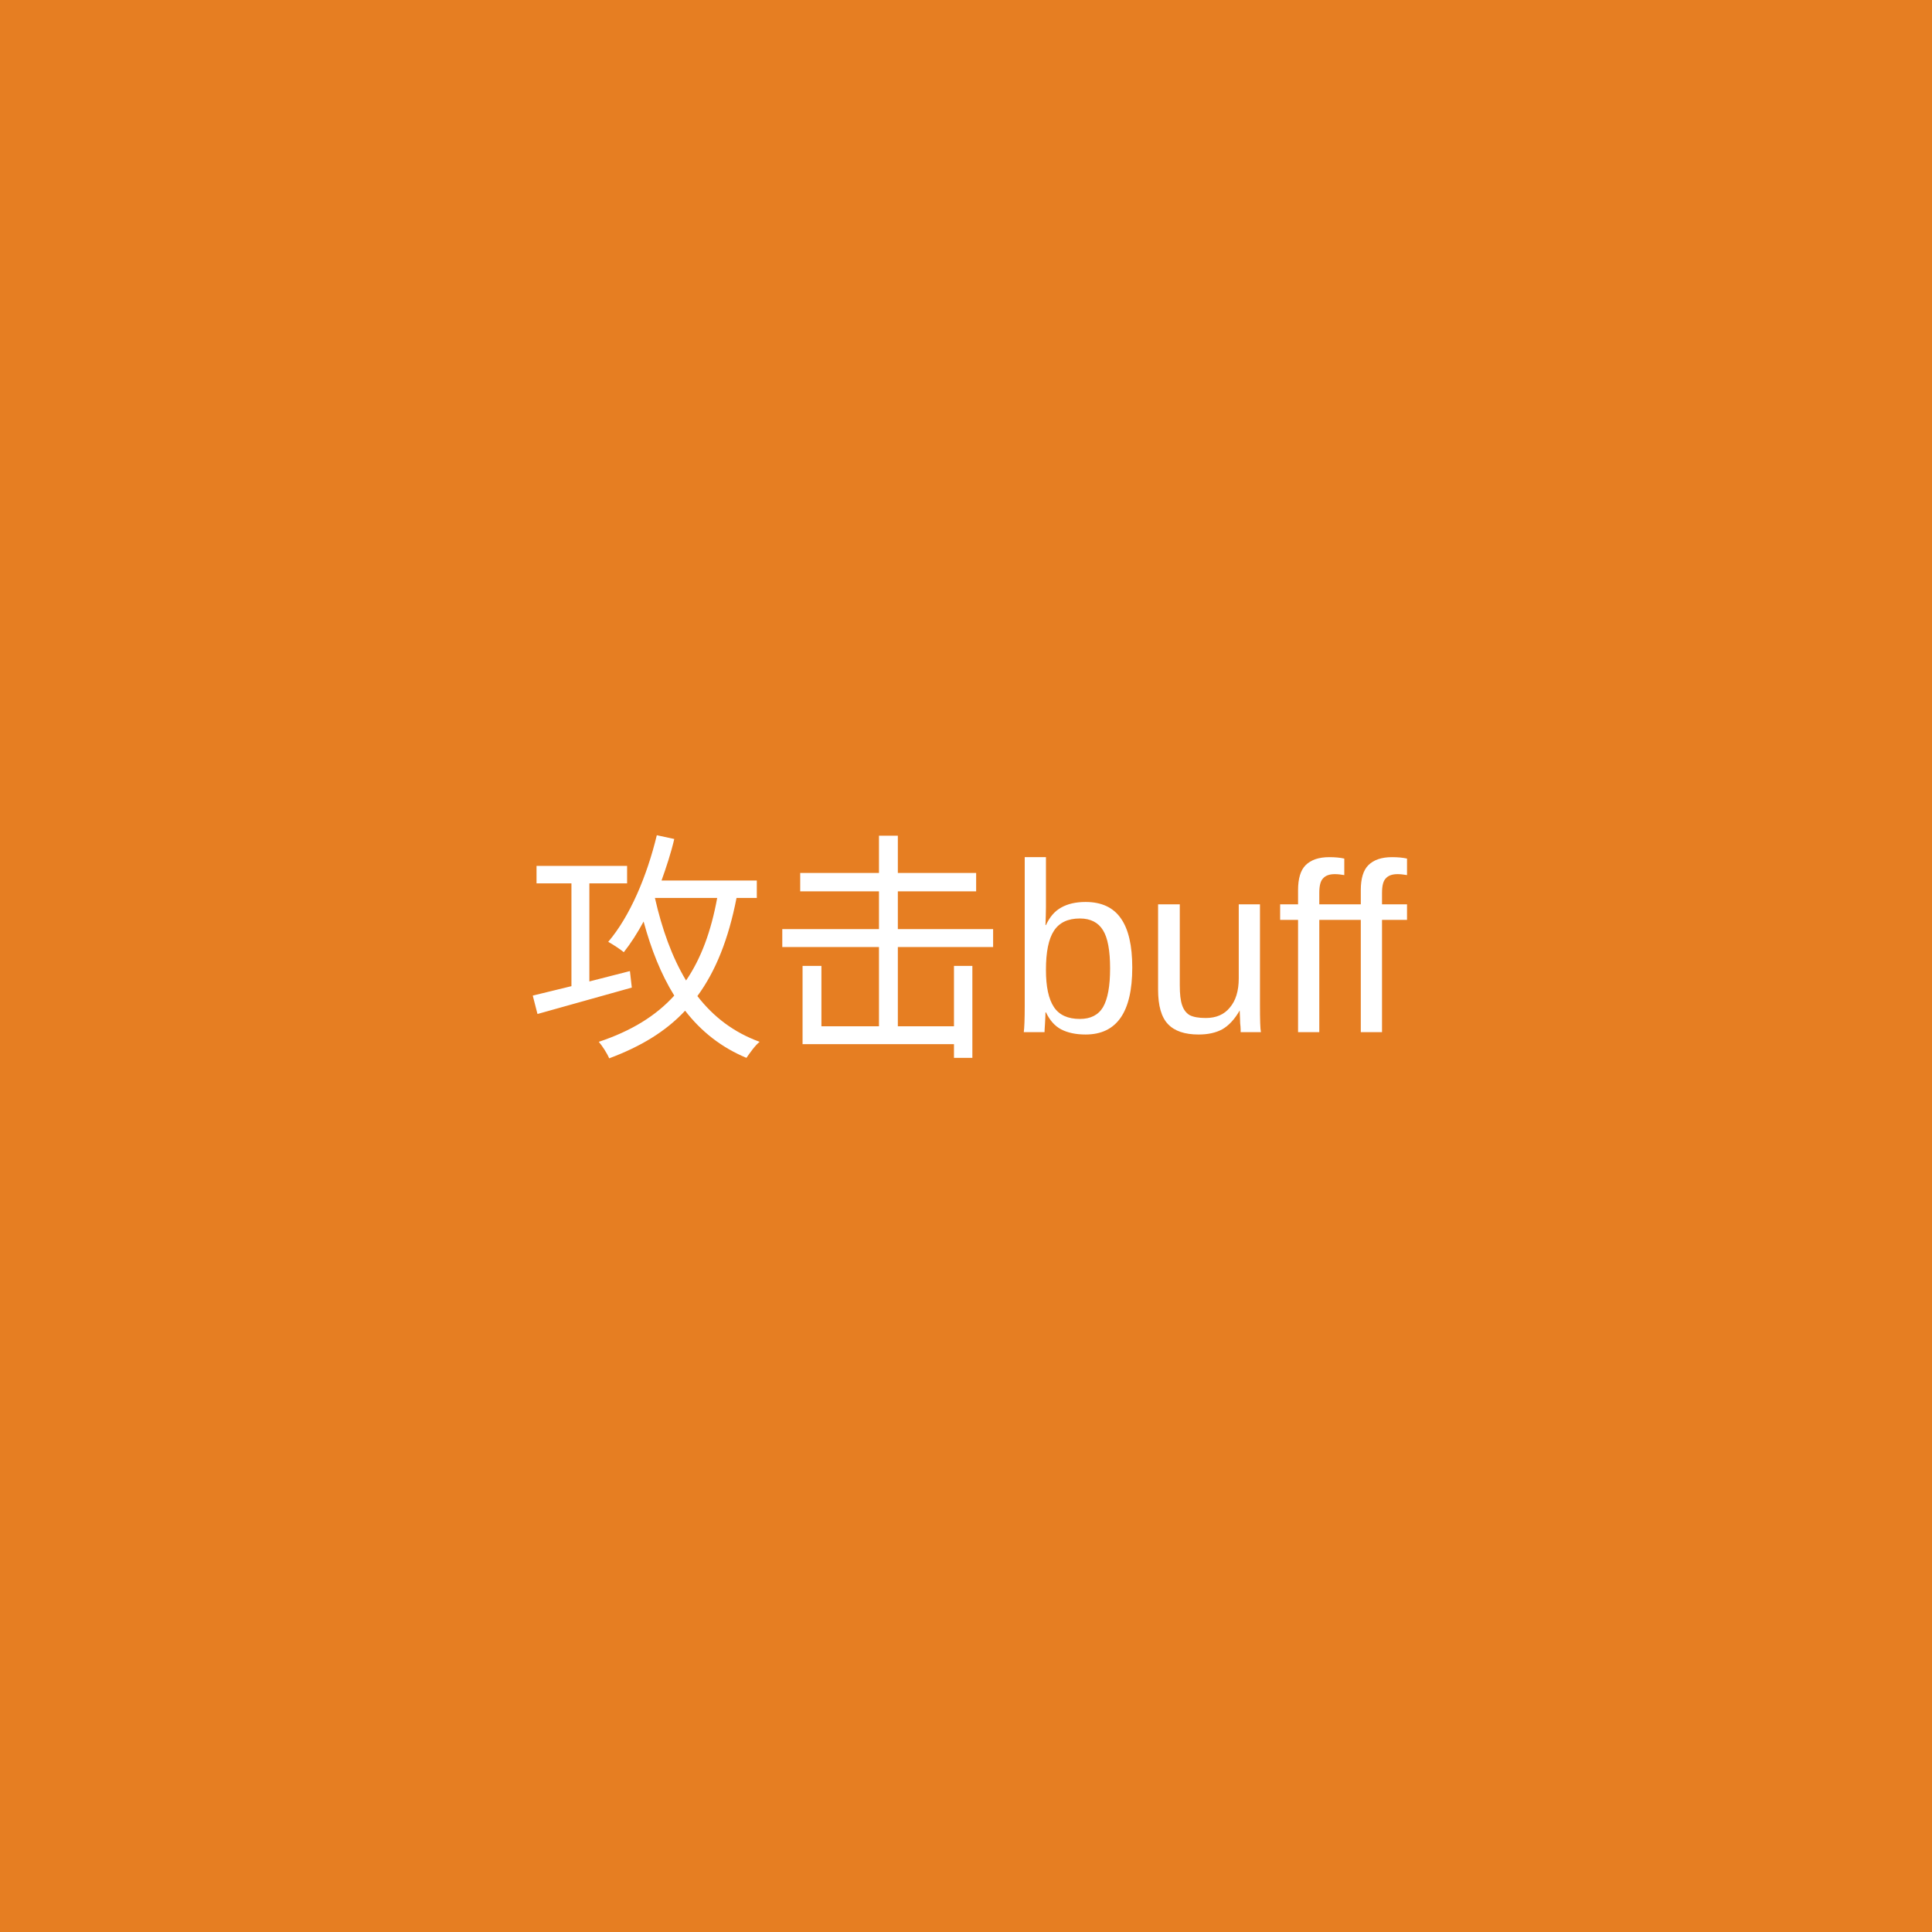
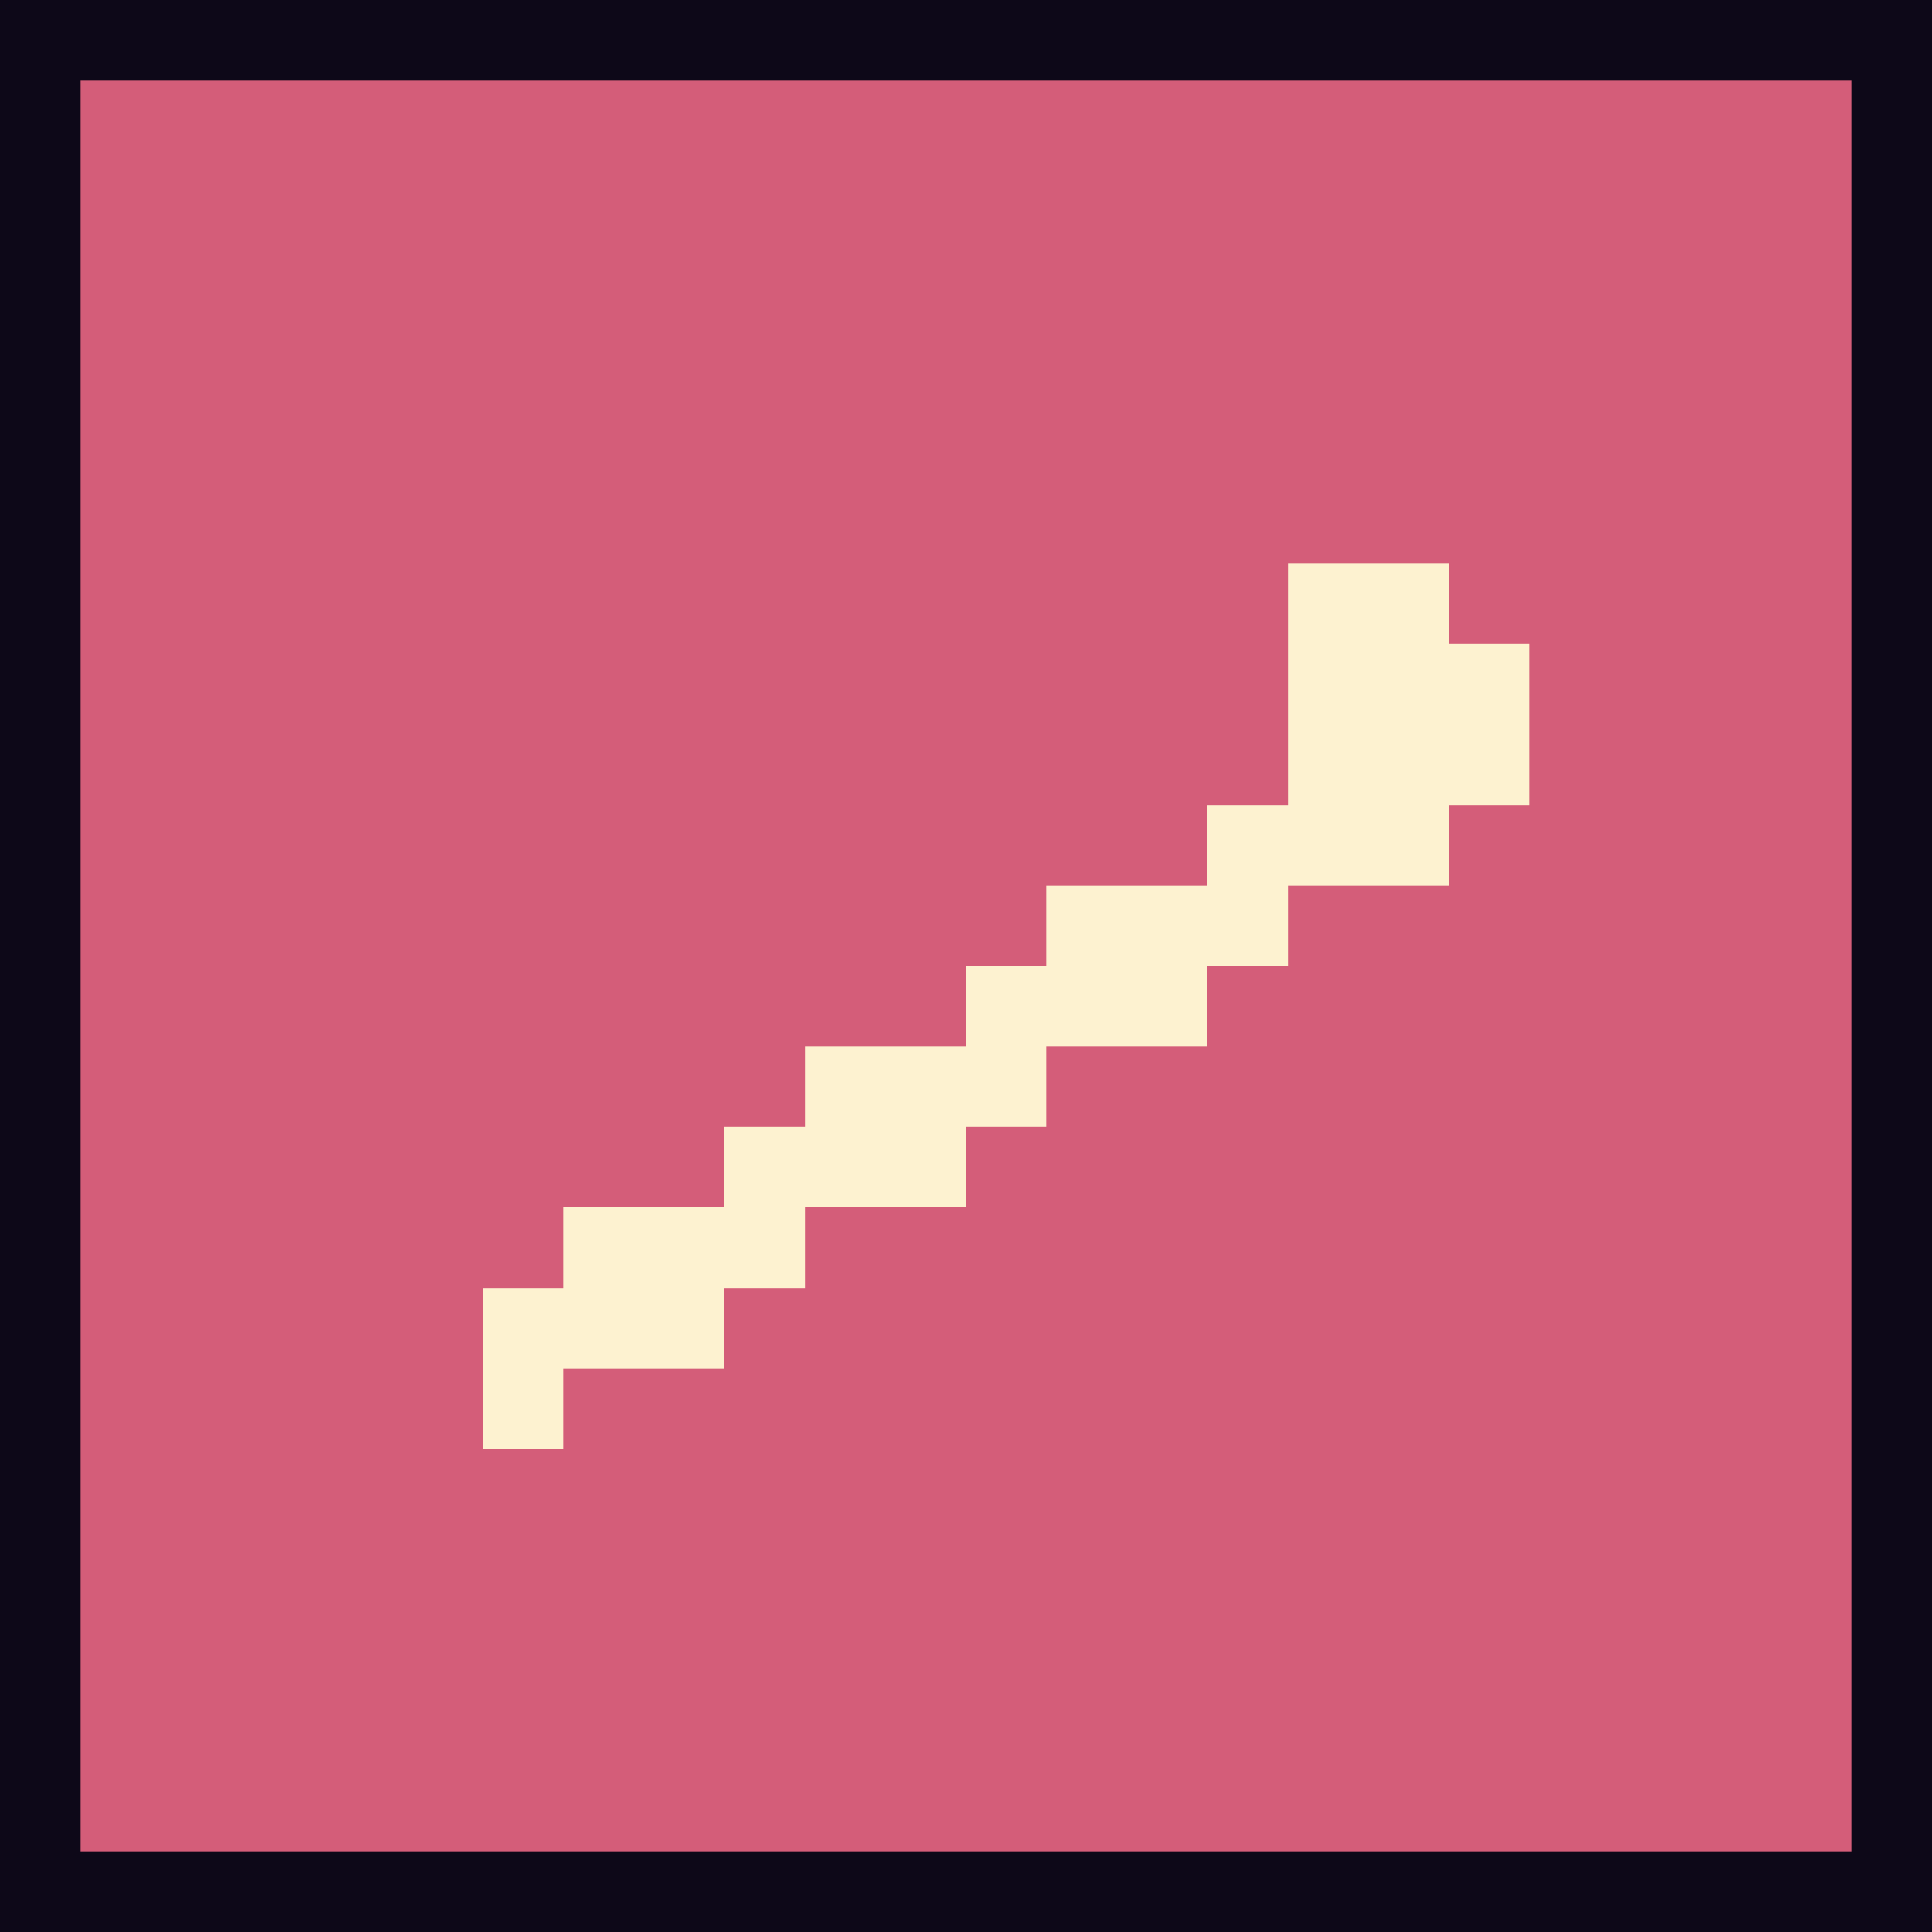
- <svg xmlns="http://www.w3.org/2000/svg" width="64" height="64">
-   <rect width="64" height="64" fill="#E67E22" />
-   <text x="50%" y="50%" text-anchor="middle" dy=".3em" font-family="Arial, sans-serif" font-size="8" fill="white">
-     攻击buff
-   </text>
+ <svg xmlns="http://www.w3.org/2000/svg" width="96" height="96" shape-rendering="crispEdges">
+   <rect x="0" y="0" width="4" height="4" fill="#0d0818" />
+   <rect x="4" y="0" width="4" height="4" fill="#0d0818" />
+   <rect x="8" y="0" width="4" height="4" fill="#0d0818" />
+   <rect x="12" y="0" width="4" height="4" fill="#0d0818" />
+   <rect x="16" y="0" width="4" height="4" fill="#0d0818" />
+   <rect x="20" y="0" width="4" height="4" fill="#0d0818" />
+   <rect x="24" y="0" width="4" height="4" fill="#0d0818" />
+   <rect x="28" y="0" width="4" height="4" fill="#0d0818" />
+   <rect x="32" y="0" width="4" height="4" fill="#0d0818" />
+   <rect x="36" y="0" width="4" height="4" fill="#0d0818" />
+   <rect x="40" y="0" width="4" height="4" fill="#0d0818" />
+   <rect x="44" y="0" width="4" height="4" fill="#0d0818" />
+   <rect x="48" y="0" width="4" height="4" fill="#0d0818" />
+   <rect x="52" y="0" width="4" height="4" fill="#0d0818" />
+   <rect x="56" y="0" width="4" height="4" fill="#0d0818" />
+   <rect x="60" y="0" width="4" height="4" fill="#0d0818" />
+   <rect x="64" y="0" width="4" height="4" fill="#0d0818" />
+   <rect x="68" y="0" width="4" height="4" fill="#0d0818" />
+   <rect x="72" y="0" width="4" height="4" fill="#0d0818" />
+   <rect x="76" y="0" width="4" height="4" fill="#0d0818" />
+   <rect x="80" y="0" width="4" height="4" fill="#0d0818" />
+   <rect x="84" y="0" width="4" height="4" fill="#0d0818" />
+   <rect x="88" y="0" width="4" height="4" fill="#0d0818" />
+   <rect x="92" y="0" width="4" height="4" fill="#0d0818" />
+   <rect x="0" y="4" width="4" height="4" fill="#0d0818" />
+   <rect x="4" y="4" width="4" height="4" fill="#d45d79" />
+   <rect x="8" y="4" width="4" height="4" fill="#d45d79" />
+   <rect x="12" y="4" width="4" height="4" fill="#d45d79" />
+   <rect x="16" y="4" width="4" height="4" fill="#d45d79" />
+   <rect x="20" y="4" width="4" height="4" fill="#d45d79" />
+   <rect x="24" y="4" width="4" height="4" fill="#d45d79" />
+   <rect x="28" y="4" width="4" height="4" fill="#d45d79" />
+   <rect x="32" y="4" width="4" height="4" fill="#d45d79" />
+   <rect x="36" y="4" width="4" height="4" fill="#d45d79" />
+   <rect x="40" y="4" width="4" height="4" fill="#d45d79" />
+   <rect x="44" y="4" width="4" height="4" fill="#d45d79" />
+   <rect x="48" y="4" width="4" height="4" fill="#d45d79" />
+   <rect x="52" y="4" width="4" height="4" fill="#d45d79" />
+   <rect x="56" y="4" width="4" height="4" fill="#d45d79" />
+   <rect x="60" y="4" width="4" height="4" fill="#d45d79" />
+   <rect x="64" y="4" width="4" height="4" fill="#d45d79" />
+   <rect x="68" y="4" width="4" height="4" fill="#d45d79" />
+   <rect x="72" y="4" width="4" height="4" fill="#d45d79" />
+   <rect x="76" y="4" width="4" height="4" fill="#d45d79" />
+   <rect x="80" y="4" width="4" height="4" fill="#d45d79" />
+   <rect x="84" y="4" width="4" height="4" fill="#d45d79" />
+   <rect x="88" y="4" width="4" height="4" fill="#d45d79" />
+   <rect x="92" y="4" width="4" height="4" fill="#0d0818" />
+   <rect x="0" y="8" width="4" height="4" fill="#0d0818" />
+   <rect x="4" y="8" width="4" height="4" fill="#d45d79" />
+   <rect x="8" y="8" width="4" height="4" fill="#d45d79" />
+   <rect x="12" y="8" width="4" height="4" fill="#d45d79" />
+   <rect x="16" y="8" width="4" height="4" fill="#d45d79" />
+   <rect x="20" y="8" width="4" height="4" fill="#d45d79" />
+   <rect x="24" y="8" width="4" height="4" fill="#d45d79" />
+   <rect x="28" y="8" width="4" height="4" fill="#d45d79" />
+   <rect x="32" y="8" width="4" height="4" fill="#d45d79" />
+   <rect x="36" y="8" width="4" height="4" fill="#d45d79" />
+   <rect x="40" y="8" width="4" height="4" fill="#d45d79" />
+   <rect x="44" y="8" width="4" height="4" fill="#d45d79" />
+   <rect x="48" y="8" width="4" height="4" fill="#d45d79" />
+   <rect x="52" y="8" width="4" height="4" fill="#d45d79" />
+   <rect x="56" y="8" width="4" height="4" fill="#d45d79" />
+   <rect x="60" y="8" width="4" height="4" fill="#d45d79" />
+   <rect x="64" y="8" width="4" height="4" fill="#d45d79" />
+   <rect x="68" y="8" width="4" height="4" fill="#d45d79" />
+   <rect x="72" y="8" width="4" height="4" fill="#d45d79" />
+   <rect x="76" y="8" width="4" height="4" fill="#d45d79" />
+   <rect x="80" y="8" width="4" height="4" fill="#d45d79" />
+   <rect x="84" y="8" width="4" height="4" fill="#d45d79" />
+   <rect x="88" y="8" width="4" height="4" fill="#d45d79" />
+   <rect x="92" y="8" width="4" height="4" fill="#0d0818" />
+   <rect x="0" y="12" width="4" height="4" fill="#0d0818" />
+   <rect x="4" y="12" width="4" height="4" fill="#d45d79" />
+   <rect x="8" y="12" width="4" height="4" fill="#d45d79" />
+   <rect x="12" y="12" width="4" height="4" fill="#d45d79" />
+   <rect x="16" y="12" width="4" height="4" fill="#d45d79" />
+   <rect x="20" y="12" width="4" height="4" fill="#d45d79" />
+   <rect x="24" y="12" width="4" height="4" fill="#d45d79" />
+   <rect x="28" y="12" width="4" height="4" fill="#d45d79" />
+   <rect x="32" y="12" width="4" height="4" fill="#d45d79" />
+   <rect x="36" y="12" width="4" height="4" fill="#d45d79" />
+   <rect x="40" y="12" width="4" height="4" fill="#d45d79" />
+   <rect x="44" y="12" width="4" height="4" fill="#d45d79" />
+   <rect x="48" y="12" width="4" height="4" fill="#d45d79" />
+   <rect x="52" y="12" width="4" height="4" fill="#d45d79" />
+   <rect x="56" y="12" width="4" height="4" fill="#d45d79" />
+   <rect x="60" y="12" width="4" height="4" fill="#d45d79" />
+   <rect x="64" y="12" width="4" height="4" fill="#d45d79" />
+   <rect x="68" y="12" width="4" height="4" fill="#d45d79" />
+   <rect x="72" y="12" width="4" height="4" fill="#d45d79" />
+   <rect x="76" y="12" width="4" height="4" fill="#d45d79" />
+   <rect x="80" y="12" width="4" height="4" fill="#d45d79" />
+   <rect x="84" y="12" width="4" height="4" fill="#d45d79" />
+   <rect x="88" y="12" width="4" height="4" fill="#d45d79" />
+   <rect x="92" y="12" width="4" height="4" fill="#0d0818" />
+   <rect x="0" y="16" width="4" height="4" fill="#0d0818" />
+   <rect x="4" y="16" width="4" height="4" fill="#d45d79" />
+   <rect x="8" y="16" width="4" height="4" fill="#d45d79" />
+   <rect x="12" y="16" width="4" height="4" fill="#d45d79" />
+   <rect x="16" y="16" width="4" height="4" fill="#d45d79" />
+   <rect x="20" y="16" width="4" height="4" fill="#d45d79" />
+   <rect x="24" y="16" width="4" height="4" fill="#d45d79" />
+   <rect x="28" y="16" width="4" height="4" fill="#d45d79" />
+   <rect x="32" y="16" width="4" height="4" fill="#d45d79" />
+   <rect x="36" y="16" width="4" height="4" fill="#d45d79" />
+   <rect x="40" y="16" width="4" height="4" fill="#d45d79" />
+   <rect x="44" y="16" width="4" height="4" fill="#d45d79" />
+   <rect x="48" y="16" width="4" height="4" fill="#d45d79" />
+   <rect x="52" y="16" width="4" height="4" fill="#d45d79" />
+   <rect x="56" y="16" width="4" height="4" fill="#d45d79" />
+   <rect x="60" y="16" width="4" height="4" fill="#d45d79" />
+   <rect x="64" y="16" width="4" height="4" fill="#d45d79" />
+   <rect x="68" y="16" width="4" height="4" fill="#d45d79" />
+   <rect x="72" y="16" width="4" height="4" fill="#d45d79" />
+   <rect x="76" y="16" width="4" height="4" fill="#d45d79" />
+   <rect x="80" y="16" width="4" height="4" fill="#d45d79" />
+   <rect x="84" y="16" width="4" height="4" fill="#d45d79" />
+   <rect x="88" y="16" width="4" height="4" fill="#d45d79" />
+   <rect x="92" y="16" width="4" height="4" fill="#0d0818" />
+   <rect x="0" y="20" width="4" height="4" fill="#0d0818" />
+   <rect x="4" y="20" width="4" height="4" fill="#d45d79" />
+   <rect x="8" y="20" width="4" height="4" fill="#d45d79" />
+   <rect x="12" y="20" width="4" height="4" fill="#d45d79" />
+   <rect x="16" y="20" width="4" height="4" fill="#d45d79" />
+   <rect x="20" y="20" width="4" height="4" fill="#d45d79" />
+   <rect x="24" y="20" width="4" height="4" fill="#d45d79" />
+   <rect x="28" y="20" width="4" height="4" fill="#d45d79" />
+   <rect x="32" y="20" width="4" height="4" fill="#d45d79" />
+   <rect x="36" y="20" width="4" height="4" fill="#d45d79" />
+   <rect x="40" y="20" width="4" height="4" fill="#d45d79" />
+   <rect x="44" y="20" width="4" height="4" fill="#d45d79" />
+   <rect x="48" y="20" width="4" height="4" fill="#d45d79" />
+   <rect x="52" y="20" width="4" height="4" fill="#d45d79" />
+   <rect x="56" y="20" width="4" height="4" fill="#d45d79" />
+   <rect x="60" y="20" width="4" height="4" fill="#d45d79" />
+   <rect x="64" y="20" width="4" height="4" fill="#d45d79" />
+   <rect x="68" y="20" width="4" height="4" fill="#d45d79" />
+   <rect x="72" y="20" width="4" height="4" fill="#d45d79" />
+   <rect x="76" y="20" width="4" height="4" fill="#d45d79" />
+   <rect x="80" y="20" width="4" height="4" fill="#d45d79" />
+   <rect x="84" y="20" width="4" height="4" fill="#d45d79" />
+   <rect x="88" y="20" width="4" height="4" fill="#d45d79" />
+   <rect x="92" y="20" width="4" height="4" fill="#0d0818" />
+   <rect x="0" y="24" width="4" height="4" fill="#0d0818" />
+   <rect x="4" y="24" width="4" height="4" fill="#d45d79" />
+   <rect x="8" y="24" width="4" height="4" fill="#d45d79" />
+   <rect x="12" y="24" width="4" height="4" fill="#d45d79" />
+   <rect x="16" y="24" width="4" height="4" fill="#d45d79" />
+   <rect x="20" y="24" width="4" height="4" fill="#d45d79" />
+   <rect x="24" y="24" width="4" height="4" fill="#d45d79" />
+   <rect x="28" y="24" width="4" height="4" fill="#d45d79" />
+   <rect x="32" y="24" width="4" height="4" fill="#d45d79" />
+   <rect x="36" y="24" width="4" height="4" fill="#d45d79" />
+   <rect x="40" y="24" width="4" height="4" fill="#d45d79" />
+   <rect x="44" y="24" width="4" height="4" fill="#d45d79" />
+   <rect x="48" y="24" width="4" height="4" fill="#d45d79" />
+   <rect x="52" y="24" width="4" height="4" fill="#d45d79" />
+   <rect x="56" y="24" width="4" height="4" fill="#d45d79" />
+   <rect x="60" y="24" width="4" height="4" fill="#d45d79" />
+   <rect x="64" y="24" width="4" height="4" fill="#d45d79" />
+   <rect x="68" y="24" width="4" height="4" fill="#d45d79" />
+   <rect x="72" y="24" width="4" height="4" fill="#d45d79" />
+   <rect x="76" y="24" width="4" height="4" fill="#d45d79" />
+   <rect x="80" y="24" width="4" height="4" fill="#d45d79" />
+   <rect x="84" y="24" width="4" height="4" fill="#d45d79" />
+   <rect x="88" y="24" width="4" height="4" fill="#d45d79" />
+   <rect x="92" y="24" width="4" height="4" fill="#0d0818" />
+   <rect x="0" y="28" width="4" height="4" fill="#0d0818" />
+   <rect x="4" y="28" width="4" height="4" fill="#d45d79" />
+   <rect x="8" y="28" width="4" height="4" fill="#d45d79" />
+   <rect x="12" y="28" width="4" height="4" fill="#d45d79" />
+   <rect x="16" y="28" width="4" height="4" fill="#d45d79" />
+   <rect x="20" y="28" width="4" height="4" fill="#d45d79" />
+   <rect x="24" y="28" width="4" height="4" fill="#d45d79" />
+   <rect x="28" y="28" width="4" height="4" fill="#d45d79" />
+   <rect x="32" y="28" width="4" height="4" fill="#d45d79" />
+   <rect x="36" y="28" width="4" height="4" fill="#d45d79" />
+   <rect x="40" y="28" width="4" height="4" fill="#d45d79" />
+   <rect x="44" y="28" width="4" height="4" fill="#d45d79" />
+   <rect x="48" y="28" width="4" height="4" fill="#d45d79" />
+   <rect x="52" y="28" width="4" height="4" fill="#d45d79" />
+   <rect x="56" y="28" width="4" height="4" fill="#d45d79" />
+   <rect x="60" y="28" width="4" height="4" fill="#d45d79" />
+   <rect x="64" y="28" width="4" height="4" fill="#fdf2d0" />
+   <rect x="68" y="28" width="4" height="4" fill="#fdf2d0" />
+   <rect x="72" y="28" width="4" height="4" fill="#d45d79" />
+   <rect x="76" y="28" width="4" height="4" fill="#d45d79" />
+   <rect x="80" y="28" width="4" height="4" fill="#d45d79" />
+   <rect x="84" y="28" width="4" height="4" fill="#d45d79" />
+   <rect x="88" y="28" width="4" height="4" fill="#d45d79" />
+   <rect x="92" y="28" width="4" height="4" fill="#0d0818" />
+   <rect x="0" y="32" width="4" height="4" fill="#0d0818" />
+   <rect x="4" y="32" width="4" height="4" fill="#d45d79" />
+   <rect x="8" y="32" width="4" height="4" fill="#d45d79" />
+   <rect x="12" y="32" width="4" height="4" fill="#d45d79" />
+   <rect x="16" y="32" width="4" height="4" fill="#d45d79" />
+   <rect x="20" y="32" width="4" height="4" fill="#d45d79" />
+   <rect x="24" y="32" width="4" height="4" fill="#d45d79" />
+   <rect x="28" y="32" width="4" height="4" fill="#d45d79" />
+   <rect x="32" y="32" width="4" height="4" fill="#d45d79" />
+   <rect x="36" y="32" width="4" height="4" fill="#d45d79" />
+   <rect x="40" y="32" width="4" height="4" fill="#d45d79" />
+   <rect x="44" y="32" width="4" height="4" fill="#d45d79" />
+   <rect x="48" y="32" width="4" height="4" fill="#d45d79" />
+   <rect x="52" y="32" width="4" height="4" fill="#d45d79" />
+   <rect x="56" y="32" width="4" height="4" fill="#d45d79" />
+   <rect x="60" y="32" width="4" height="4" fill="#d45d79" />
+   <rect x="64" y="32" width="4" height="4" fill="#fdf2d0" />
+   <rect x="68" y="32" width="4" height="4" fill="#fdf2d0" />
+   <rect x="72" y="32" width="4" height="4" fill="#fdf2d0" />
+   <rect x="76" y="32" width="4" height="4" fill="#d45d79" />
+   <rect x="80" y="32" width="4" height="4" fill="#d45d79" />
+   <rect x="84" y="32" width="4" height="4" fill="#d45d79" />
+   <rect x="88" y="32" width="4" height="4" fill="#d45d79" />
+   <rect x="92" y="32" width="4" height="4" fill="#0d0818" />
+   <rect x="0" y="36" width="4" height="4" fill="#0d0818" />
+   <rect x="4" y="36" width="4" height="4" fill="#d45d79" />
+   <rect x="8" y="36" width="4" height="4" fill="#d45d79" />
+   <rect x="12" y="36" width="4" height="4" fill="#d45d79" />
+   <rect x="16" y="36" width="4" height="4" fill="#d45d79" />
+   <rect x="20" y="36" width="4" height="4" fill="#d45d79" />
+   <rect x="24" y="36" width="4" height="4" fill="#d45d79" />
+   <rect x="28" y="36" width="4" height="4" fill="#d45d79" />
+   <rect x="32" y="36" width="4" height="4" fill="#d45d79" />
+   <rect x="36" y="36" width="4" height="4" fill="#d45d79" />
+   <rect x="40" y="36" width="4" height="4" fill="#d45d79" />
+   <rect x="44" y="36" width="4" height="4" fill="#d45d79" />
+   <rect x="48" y="36" width="4" height="4" fill="#d45d79" />
+   <rect x="52" y="36" width="4" height="4" fill="#d45d79" />
+   <rect x="56" y="36" width="4" height="4" fill="#d45d79" />
+   <rect x="60" y="36" width="4" height="4" fill="#d45d79" />
+   <rect x="64" y="36" width="4" height="4" fill="#fdf2d0" />
+   <rect x="68" y="36" width="4" height="4" fill="#fdf2d0" />
+   <rect x="72" y="36" width="4" height="4" fill="#fdf2d0" />
+   <rect x="76" y="36" width="4" height="4" fill="#d45d79" />
+   <rect x="80" y="36" width="4" height="4" fill="#d45d79" />
+   <rect x="84" y="36" width="4" height="4" fill="#d45d79" />
+   <rect x="88" y="36" width="4" height="4" fill="#d45d79" />
+   <rect x="92" y="36" width="4" height="4" fill="#0d0818" />
+   <rect x="0" y="40" width="4" height="4" fill="#0d0818" />
+   <rect x="4" y="40" width="4" height="4" fill="#d45d79" />
+   <rect x="8" y="40" width="4" height="4" fill="#d45d79" />
+   <rect x="12" y="40" width="4" height="4" fill="#d45d79" />
+   <rect x="16" y="40" width="4" height="4" fill="#d45d79" />
+   <rect x="20" y="40" width="4" height="4" fill="#d45d79" />
+   <rect x="24" y="40" width="4" height="4" fill="#d45d79" />
+   <rect x="28" y="40" width="4" height="4" fill="#d45d79" />
+   <rect x="32" y="40" width="4" height="4" fill="#d45d79" />
+   <rect x="36" y="40" width="4" height="4" fill="#d45d79" />
+   <rect x="40" y="40" width="4" height="4" fill="#d45d79" />
+   <rect x="44" y="40" width="4" height="4" fill="#d45d79" />
+   <rect x="48" y="40" width="4" height="4" fill="#d45d79" />
+   <rect x="52" y="40" width="4" height="4" fill="#d45d79" />
+   <rect x="56" y="40" width="4" height="4" fill="#d45d79" />
+   <rect x="60" y="40" width="4" height="4" fill="#fdf2d0" />
+   <rect x="64" y="40" width="4" height="4" fill="#fdf2d0" />
+   <rect x="68" y="40" width="4" height="4" fill="#fdf2d0" />
+   <rect x="72" y="40" width="4" height="4" fill="#d45d79" />
+   <rect x="76" y="40" width="4" height="4" fill="#d45d79" />
+   <rect x="80" y="40" width="4" height="4" fill="#d45d79" />
+   <rect x="84" y="40" width="4" height="4" fill="#d45d79" />
+   <rect x="88" y="40" width="4" height="4" fill="#d45d79" />
+   <rect x="92" y="40" width="4" height="4" fill="#0d0818" />
+   <rect x="0" y="44" width="4" height="4" fill="#0d0818" />
+   <rect x="4" y="44" width="4" height="4" fill="#d45d79" />
+   <rect x="8" y="44" width="4" height="4" fill="#d45d79" />
+   <rect x="12" y="44" width="4" height="4" fill="#d45d79" />
+   <rect x="16" y="44" width="4" height="4" fill="#d45d79" />
+   <rect x="20" y="44" width="4" height="4" fill="#d45d79" />
+   <rect x="24" y="44" width="4" height="4" fill="#d45d79" />
+   <rect x="28" y="44" width="4" height="4" fill="#d45d79" />
+   <rect x="32" y="44" width="4" height="4" fill="#d45d79" />
+   <rect x="36" y="44" width="4" height="4" fill="#d45d79" />
+   <rect x="40" y="44" width="4" height="4" fill="#d45d79" />
+   <rect x="44" y="44" width="4" height="4" fill="#d45d79" />
+   <rect x="48" y="44" width="4" height="4" fill="#d45d79" />
+   <rect x="52" y="44" width="4" height="4" fill="#fdf2d0" />
+   <rect x="56" y="44" width="4" height="4" fill="#fdf2d0" />
+   <rect x="60" y="44" width="4" height="4" fill="#fdf2d0" />
+   <rect x="64" y="44" width="4" height="4" fill="#d45d79" />
+   <rect x="68" y="44" width="4" height="4" fill="#d45d79" />
+   <rect x="72" y="44" width="4" height="4" fill="#d45d79" />
+   <rect x="76" y="44" width="4" height="4" fill="#d45d79" />
+   <rect x="80" y="44" width="4" height="4" fill="#d45d79" />
+   <rect x="84" y="44" width="4" height="4" fill="#d45d79" />
+   <rect x="88" y="44" width="4" height="4" fill="#d45d79" />
+   <rect x="92" y="44" width="4" height="4" fill="#0d0818" />
+   <rect x="0" y="48" width="4" height="4" fill="#0d0818" />
+   <rect x="4" y="48" width="4" height="4" fill="#d45d79" />
+   <rect x="8" y="48" width="4" height="4" fill="#d45d79" />
+   <rect x="12" y="48" width="4" height="4" fill="#d45d79" />
+   <rect x="16" y="48" width="4" height="4" fill="#d45d79" />
+   <rect x="20" y="48" width="4" height="4" fill="#d45d79" />
+   <rect x="24" y="48" width="4" height="4" fill="#d45d79" />
+   <rect x="28" y="48" width="4" height="4" fill="#d45d79" />
+   <rect x="32" y="48" width="4" height="4" fill="#d45d79" />
+   <rect x="36" y="48" width="4" height="4" fill="#d45d79" />
+   <rect x="40" y="48" width="4" height="4" fill="#d45d79" />
+   <rect x="44" y="48" width="4" height="4" fill="#d45d79" />
+   <rect x="48" y="48" width="4" height="4" fill="#fdf2d0" />
+   <rect x="52" y="48" width="4" height="4" fill="#fdf2d0" />
+   <rect x="56" y="48" width="4" height="4" fill="#fdf2d0" />
+   <rect x="60" y="48" width="4" height="4" fill="#d45d79" />
+   <rect x="64" y="48" width="4" height="4" fill="#d45d79" />
+   <rect x="68" y="48" width="4" height="4" fill="#d45d79" />
+   <rect x="72" y="48" width="4" height="4" fill="#d45d79" />
+   <rect x="76" y="48" width="4" height="4" fill="#d45d79" />
+   <rect x="80" y="48" width="4" height="4" fill="#d45d79" />
+   <rect x="84" y="48" width="4" height="4" fill="#d45d79" />
+   <rect x="88" y="48" width="4" height="4" fill="#d45d79" />
+   <rect x="92" y="48" width="4" height="4" fill="#0d0818" />
+   <rect x="0" y="52" width="4" height="4" fill="#0d0818" />
+   <rect x="4" y="52" width="4" height="4" fill="#d45d79" />
+   <rect x="8" y="52" width="4" height="4" fill="#d45d79" />
+   <rect x="12" y="52" width="4" height="4" fill="#d45d79" />
+   <rect x="16" y="52" width="4" height="4" fill="#d45d79" />
+   <rect x="20" y="52" width="4" height="4" fill="#d45d79" />
+   <rect x="24" y="52" width="4" height="4" fill="#d45d79" />
+   <rect x="28" y="52" width="4" height="4" fill="#d45d79" />
+   <rect x="32" y="52" width="4" height="4" fill="#d45d79" />
+   <rect x="36" y="52" width="4" height="4" fill="#d45d79" />
+   <rect x="40" y="52" width="4" height="4" fill="#fdf2d0" />
+   <rect x="44" y="52" width="4" height="4" fill="#fdf2d0" />
+   <rect x="48" y="52" width="4" height="4" fill="#fdf2d0" />
+   <rect x="52" y="52" width="4" height="4" fill="#d45d79" />
+   <rect x="56" y="52" width="4" height="4" fill="#d45d79" />
+   <rect x="60" y="52" width="4" height="4" fill="#d45d79" />
+   <rect x="64" y="52" width="4" height="4" fill="#d45d79" />
+   <rect x="68" y="52" width="4" height="4" fill="#d45d79" />
+   <rect x="72" y="52" width="4" height="4" fill="#d45d79" />
+   <rect x="76" y="52" width="4" height="4" fill="#d45d79" />
+   <rect x="80" y="52" width="4" height="4" fill="#d45d79" />
+   <rect x="84" y="52" width="4" height="4" fill="#d45d79" />
+   <rect x="88" y="52" width="4" height="4" fill="#d45d79" />
+   <rect x="92" y="52" width="4" height="4" fill="#0d0818" />
+   <rect x="0" y="56" width="4" height="4" fill="#0d0818" />
+   <rect x="4" y="56" width="4" height="4" fill="#d45d79" />
+   <rect x="8" y="56" width="4" height="4" fill="#d45d79" />
+   <rect x="12" y="56" width="4" height="4" fill="#d45d79" />
+   <rect x="16" y="56" width="4" height="4" fill="#d45d79" />
+   <rect x="20" y="56" width="4" height="4" fill="#d45d79" />
+   <rect x="24" y="56" width="4" height="4" fill="#d45d79" />
+   <rect x="28" y="56" width="4" height="4" fill="#d45d79" />
+   <rect x="32" y="56" width="4" height="4" fill="#d45d79" />
+   <rect x="36" y="56" width="4" height="4" fill="#fdf2d0" />
+   <rect x="40" y="56" width="4" height="4" fill="#fdf2d0" />
+   <rect x="44" y="56" width="4" height="4" fill="#fdf2d0" />
+   <rect x="48" y="56" width="4" height="4" fill="#d45d79" />
+   <rect x="52" y="56" width="4" height="4" fill="#d45d79" />
+   <rect x="56" y="56" width="4" height="4" fill="#d45d79" />
+   <rect x="60" y="56" width="4" height="4" fill="#d45d79" />
+   <rect x="64" y="56" width="4" height="4" fill="#d45d79" />
+   <rect x="68" y="56" width="4" height="4" fill="#d45d79" />
+   <rect x="72" y="56" width="4" height="4" fill="#d45d79" />
+   <rect x="76" y="56" width="4" height="4" fill="#d45d79" />
+   <rect x="80" y="56" width="4" height="4" fill="#d45d79" />
+   <rect x="84" y="56" width="4" height="4" fill="#d45d79" />
+   <rect x="88" y="56" width="4" height="4" fill="#d45d79" />
+   <rect x="92" y="56" width="4" height="4" fill="#0d0818" />
+   <rect x="0" y="60" width="4" height="4" fill="#0d0818" />
+   <rect x="4" y="60" width="4" height="4" fill="#d45d79" />
+   <rect x="8" y="60" width="4" height="4" fill="#d45d79" />
+   <rect x="12" y="60" width="4" height="4" fill="#d45d79" />
+   <rect x="16" y="60" width="4" height="4" fill="#d45d79" />
+   <rect x="20" y="60" width="4" height="4" fill="#d45d79" />
+   <rect x="24" y="60" width="4" height="4" fill="#d45d79" />
+   <rect x="28" y="60" width="4" height="4" fill="#fdf2d0" />
+   <rect x="32" y="60" width="4" height="4" fill="#fdf2d0" />
+   <rect x="36" y="60" width="4" height="4" fill="#fdf2d0" />
+   <rect x="40" y="60" width="4" height="4" fill="#d45d79" />
+   <rect x="44" y="60" width="4" height="4" fill="#d45d79" />
+   <rect x="48" y="60" width="4" height="4" fill="#d45d79" />
+   <rect x="52" y="60" width="4" height="4" fill="#d45d79" />
+   <rect x="56" y="60" width="4" height="4" fill="#d45d79" />
+   <rect x="60" y="60" width="4" height="4" fill="#d45d79" />
+   <rect x="64" y="60" width="4" height="4" fill="#d45d79" />
+   <rect x="68" y="60" width="4" height="4" fill="#d45d79" />
+   <rect x="72" y="60" width="4" height="4" fill="#d45d79" />
+   <rect x="76" y="60" width="4" height="4" fill="#d45d79" />
+   <rect x="80" y="60" width="4" height="4" fill="#d45d79" />
+   <rect x="84" y="60" width="4" height="4" fill="#d45d79" />
+   <rect x="88" y="60" width="4" height="4" fill="#d45d79" />
+   <rect x="92" y="60" width="4" height="4" fill="#0d0818" />
+   <rect x="0" y="64" width="4" height="4" fill="#0d0818" />
+   <rect x="4" y="64" width="4" height="4" fill="#d45d79" />
+   <rect x="8" y="64" width="4" height="4" fill="#d45d79" />
+   <rect x="12" y="64" width="4" height="4" fill="#d45d79" />
+   <rect x="16" y="64" width="4" height="4" fill="#d45d79" />
+   <rect x="20" y="64" width="4" height="4" fill="#d45d79" />
+   <rect x="24" y="64" width="4" height="4" fill="#fdf2d0" />
+   <rect x="28" y="64" width="4" height="4" fill="#fdf2d0" />
+   <rect x="32" y="64" width="4" height="4" fill="#fdf2d0" />
+   <rect x="36" y="64" width="4" height="4" fill="#d45d79" />
+   <rect x="40" y="64" width="4" height="4" fill="#d45d79" />
+   <rect x="44" y="64" width="4" height="4" fill="#d45d79" />
+   <rect x="48" y="64" width="4" height="4" fill="#d45d79" />
+   <rect x="52" y="64" width="4" height="4" fill="#d45d79" />
+   <rect x="56" y="64" width="4" height="4" fill="#d45d79" />
+   <rect x="60" y="64" width="4" height="4" fill="#d45d79" />
+   <rect x="64" y="64" width="4" height="4" fill="#d45d79" />
+   <rect x="68" y="64" width="4" height="4" fill="#d45d79" />
+   <rect x="72" y="64" width="4" height="4" fill="#d45d79" />
+   <rect x="76" y="64" width="4" height="4" fill="#d45d79" />
+   <rect x="80" y="64" width="4" height="4" fill="#d45d79" />
+   <rect x="84" y="64" width="4" height="4" fill="#d45d79" />
+   <rect x="88" y="64" width="4" height="4" fill="#d45d79" />
+   <rect x="92" y="64" width="4" height="4" fill="#0d0818" />
+   <rect x="0" y="68" width="4" height="4" fill="#0d0818" />
+   <rect x="4" y="68" width="4" height="4" fill="#d45d79" />
+   <rect x="8" y="68" width="4" height="4" fill="#d45d79" />
+   <rect x="12" y="68" width="4" height="4" fill="#d45d79" />
+   <rect x="16" y="68" width="4" height="4" fill="#d45d79" />
+   <rect x="20" y="68" width="4" height="4" fill="#d45d79" />
+   <rect x="24" y="68" width="4" height="4" fill="#fdf2d0" />
+   <rect x="28" y="68" width="4" height="4" fill="#d45d79" />
+   <rect x="32" y="68" width="4" height="4" fill="#d45d79" />
+   <rect x="36" y="68" width="4" height="4" fill="#d45d79" />
+   <rect x="40" y="68" width="4" height="4" fill="#d45d79" />
+   <rect x="44" y="68" width="4" height="4" fill="#d45d79" />
+   <rect x="48" y="68" width="4" height="4" fill="#d45d79" />
+   <rect x="52" y="68" width="4" height="4" fill="#d45d79" />
+   <rect x="56" y="68" width="4" height="4" fill="#d45d79" />
+   <rect x="60" y="68" width="4" height="4" fill="#d45d79" />
+   <rect x="64" y="68" width="4" height="4" fill="#d45d79" />
+   <rect x="68" y="68" width="4" height="4" fill="#d45d79" />
+   <rect x="72" y="68" width="4" height="4" fill="#d45d79" />
+   <rect x="76" y="68" width="4" height="4" fill="#d45d79" />
+   <rect x="80" y="68" width="4" height="4" fill="#d45d79" />
+   <rect x="84" y="68" width="4" height="4" fill="#d45d79" />
+   <rect x="88" y="68" width="4" height="4" fill="#d45d79" />
+   <rect x="92" y="68" width="4" height="4" fill="#0d0818" />
+   <rect x="0" y="72" width="4" height="4" fill="#0d0818" />
+   <rect x="4" y="72" width="4" height="4" fill="#d45d79" />
+   <rect x="8" y="72" width="4" height="4" fill="#d45d79" />
+   <rect x="12" y="72" width="4" height="4" fill="#d45d79" />
+   <rect x="16" y="72" width="4" height="4" fill="#d45d79" />
+   <rect x="20" y="72" width="4" height="4" fill="#d45d79" />
+   <rect x="24" y="72" width="4" height="4" fill="#d45d79" />
+   <rect x="28" y="72" width="4" height="4" fill="#d45d79" />
+   <rect x="32" y="72" width="4" height="4" fill="#d45d79" />
+   <rect x="36" y="72" width="4" height="4" fill="#d45d79" />
+   <rect x="40" y="72" width="4" height="4" fill="#d45d79" />
+   <rect x="44" y="72" width="4" height="4" fill="#d45d79" />
+   <rect x="48" y="72" width="4" height="4" fill="#d45d79" />
+   <rect x="52" y="72" width="4" height="4" fill="#d45d79" />
+   <rect x="56" y="72" width="4" height="4" fill="#d45d79" />
+   <rect x="60" y="72" width="4" height="4" fill="#d45d79" />
+   <rect x="64" y="72" width="4" height="4" fill="#d45d79" />
+   <rect x="68" y="72" width="4" height="4" fill="#d45d79" />
+   <rect x="72" y="72" width="4" height="4" fill="#d45d79" />
+   <rect x="76" y="72" width="4" height="4" fill="#d45d79" />
+   <rect x="80" y="72" width="4" height="4" fill="#d45d79" />
+   <rect x="84" y="72" width="4" height="4" fill="#d45d79" />
+   <rect x="88" y="72" width="4" height="4" fill="#d45d79" />
+   <rect x="92" y="72" width="4" height="4" fill="#0d0818" />
+   <rect x="0" y="76" width="4" height="4" fill="#0d0818" />
+   <rect x="4" y="76" width="4" height="4" fill="#d45d79" />
+   <rect x="8" y="76" width="4" height="4" fill="#d45d79" />
+   <rect x="12" y="76" width="4" height="4" fill="#d45d79" />
+   <rect x="16" y="76" width="4" height="4" fill="#d45d79" />
+   <rect x="20" y="76" width="4" height="4" fill="#d45d79" />
+   <rect x="24" y="76" width="4" height="4" fill="#d45d79" />
+   <rect x="28" y="76" width="4" height="4" fill="#d45d79" />
+   <rect x="32" y="76" width="4" height="4" fill="#d45d79" />
+   <rect x="36" y="76" width="4" height="4" fill="#d45d79" />
+   <rect x="40" y="76" width="4" height="4" fill="#d45d79" />
+   <rect x="44" y="76" width="4" height="4" fill="#d45d79" />
+   <rect x="48" y="76" width="4" height="4" fill="#d45d79" />
+   <rect x="52" y="76" width="4" height="4" fill="#d45d79" />
+   <rect x="56" y="76" width="4" height="4" fill="#d45d79" />
+   <rect x="60" y="76" width="4" height="4" fill="#d45d79" />
+   <rect x="64" y="76" width="4" height="4" fill="#d45d79" />
+   <rect x="68" y="76" width="4" height="4" fill="#d45d79" />
+   <rect x="72" y="76" width="4" height="4" fill="#d45d79" />
+   <rect x="76" y="76" width="4" height="4" fill="#d45d79" />
+   <rect x="80" y="76" width="4" height="4" fill="#d45d79" />
+   <rect x="84" y="76" width="4" height="4" fill="#d45d79" />
+   <rect x="88" y="76" width="4" height="4" fill="#d45d79" />
+   <rect x="92" y="76" width="4" height="4" fill="#0d0818" />
+   <rect x="0" y="80" width="4" height="4" fill="#0d0818" />
+   <rect x="4" y="80" width="4" height="4" fill="#d45d79" />
+   <rect x="8" y="80" width="4" height="4" fill="#d45d79" />
+   <rect x="12" y="80" width="4" height="4" fill="#d45d79" />
+   <rect x="16" y="80" width="4" height="4" fill="#d45d79" />
+   <rect x="20" y="80" width="4" height="4" fill="#d45d79" />
+   <rect x="24" y="80" width="4" height="4" fill="#d45d79" />
+   <rect x="28" y="80" width="4" height="4" fill="#d45d79" />
+   <rect x="32" y="80" width="4" height="4" fill="#d45d79" />
+   <rect x="36" y="80" width="4" height="4" fill="#d45d79" />
+   <rect x="40" y="80" width="4" height="4" fill="#d45d79" />
+   <rect x="44" y="80" width="4" height="4" fill="#d45d79" />
+   <rect x="48" y="80" width="4" height="4" fill="#d45d79" />
+   <rect x="52" y="80" width="4" height="4" fill="#d45d79" />
+   <rect x="56" y="80" width="4" height="4" fill="#d45d79" />
+   <rect x="60" y="80" width="4" height="4" fill="#d45d79" />
+   <rect x="64" y="80" width="4" height="4" fill="#d45d79" />
+   <rect x="68" y="80" width="4" height="4" fill="#d45d79" />
+   <rect x="72" y="80" width="4" height="4" fill="#d45d79" />
+   <rect x="76" y="80" width="4" height="4" fill="#d45d79" />
+   <rect x="80" y="80" width="4" height="4" fill="#d45d79" />
+   <rect x="84" y="80" width="4" height="4" fill="#d45d79" />
+   <rect x="88" y="80" width="4" height="4" fill="#d45d79" />
+   <rect x="92" y="80" width="4" height="4" fill="#0d0818" />
+   <rect x="0" y="84" width="4" height="4" fill="#0d0818" />
+   <rect x="4" y="84" width="4" height="4" fill="#d45d79" />
+   <rect x="8" y="84" width="4" height="4" fill="#d45d79" />
+   <rect x="12" y="84" width="4" height="4" fill="#d45d79" />
+   <rect x="16" y="84" width="4" height="4" fill="#d45d79" />
+   <rect x="20" y="84" width="4" height="4" fill="#d45d79" />
+   <rect x="24" y="84" width="4" height="4" fill="#d45d79" />
+   <rect x="28" y="84" width="4" height="4" fill="#d45d79" />
+   <rect x="32" y="84" width="4" height="4" fill="#d45d79" />
+   <rect x="36" y="84" width="4" height="4" fill="#d45d79" />
+   <rect x="40" y="84" width="4" height="4" fill="#d45d79" />
+   <rect x="44" y="84" width="4" height="4" fill="#d45d79" />
+   <rect x="48" y="84" width="4" height="4" fill="#d45d79" />
+   <rect x="52" y="84" width="4" height="4" fill="#d45d79" />
+   <rect x="56" y="84" width="4" height="4" fill="#d45d79" />
+   <rect x="60" y="84" width="4" height="4" fill="#d45d79" />
+   <rect x="64" y="84" width="4" height="4" fill="#d45d79" />
+   <rect x="68" y="84" width="4" height="4" fill="#d45d79" />
+   <rect x="72" y="84" width="4" height="4" fill="#d45d79" />
+   <rect x="76" y="84" width="4" height="4" fill="#d45d79" />
+   <rect x="80" y="84" width="4" height="4" fill="#d45d79" />
+   <rect x="84" y="84" width="4" height="4" fill="#d45d79" />
+   <rect x="88" y="84" width="4" height="4" fill="#d45d79" />
+   <rect x="92" y="84" width="4" height="4" fill="#0d0818" />
+   <rect x="0" y="88" width="4" height="4" fill="#0d0818" />
+   <rect x="4" y="88" width="4" height="4" fill="#d45d79" />
+   <rect x="8" y="88" width="4" height="4" fill="#d45d79" />
+   <rect x="12" y="88" width="4" height="4" fill="#d45d79" />
+   <rect x="16" y="88" width="4" height="4" fill="#d45d79" />
+   <rect x="20" y="88" width="4" height="4" fill="#d45d79" />
+   <rect x="24" y="88" width="4" height="4" fill="#d45d79" />
+   <rect x="28" y="88" width="4" height="4" fill="#d45d79" />
+   <rect x="32" y="88" width="4" height="4" fill="#d45d79" />
+   <rect x="36" y="88" width="4" height="4" fill="#d45d79" />
+   <rect x="40" y="88" width="4" height="4" fill="#d45d79" />
+   <rect x="44" y="88" width="4" height="4" fill="#d45d79" />
+   <rect x="48" y="88" width="4" height="4" fill="#d45d79" />
+   <rect x="52" y="88" width="4" height="4" fill="#d45d79" />
+   <rect x="56" y="88" width="4" height="4" fill="#d45d79" />
+   <rect x="60" y="88" width="4" height="4" fill="#d45d79" />
+   <rect x="64" y="88" width="4" height="4" fill="#d45d79" />
+   <rect x="68" y="88" width="4" height="4" fill="#d45d79" />
+   <rect x="72" y="88" width="4" height="4" fill="#d45d79" />
+   <rect x="76" y="88" width="4" height="4" fill="#d45d79" />
+   <rect x="80" y="88" width="4" height="4" fill="#d45d79" />
+   <rect x="84" y="88" width="4" height="4" fill="#d45d79" />
+   <rect x="88" y="88" width="4" height="4" fill="#d45d79" />
+   <rect x="92" y="88" width="4" height="4" fill="#0d0818" />
+   <rect x="0" y="92" width="4" height="4" fill="#0d0818" />
+   <rect x="4" y="92" width="4" height="4" fill="#0d0818" />
+   <rect x="8" y="92" width="4" height="4" fill="#0d0818" />
+   <rect x="12" y="92" width="4" height="4" fill="#0d0818" />
+   <rect x="16" y="92" width="4" height="4" fill="#0d0818" />
+   <rect x="20" y="92" width="4" height="4" fill="#0d0818" />
+   <rect x="24" y="92" width="4" height="4" fill="#0d0818" />
+   <rect x="28" y="92" width="4" height="4" fill="#0d0818" />
+   <rect x="32" y="92" width="4" height="4" fill="#0d0818" />
+   <rect x="36" y="92" width="4" height="4" fill="#0d0818" />
+   <rect x="40" y="92" width="4" height="4" fill="#0d0818" />
+   <rect x="44" y="92" width="4" height="4" fill="#0d0818" />
+   <rect x="48" y="92" width="4" height="4" fill="#0d0818" />
+   <rect x="52" y="92" width="4" height="4" fill="#0d0818" />
+   <rect x="56" y="92" width="4" height="4" fill="#0d0818" />
+   <rect x="60" y="92" width="4" height="4" fill="#0d0818" />
+   <rect x="64" y="92" width="4" height="4" fill="#0d0818" />
+   <rect x="68" y="92" width="4" height="4" fill="#0d0818" />
+   <rect x="72" y="92" width="4" height="4" fill="#0d0818" />
+   <rect x="76" y="92" width="4" height="4" fill="#0d0818" />
+   <rect x="80" y="92" width="4" height="4" fill="#0d0818" />
+   <rect x="84" y="92" width="4" height="4" fill="#0d0818" />
+   <rect x="88" y="92" width="4" height="4" fill="#0d0818" />
+   <rect x="92" y="92" width="4" height="4" fill="#0d0818" />
</svg>
